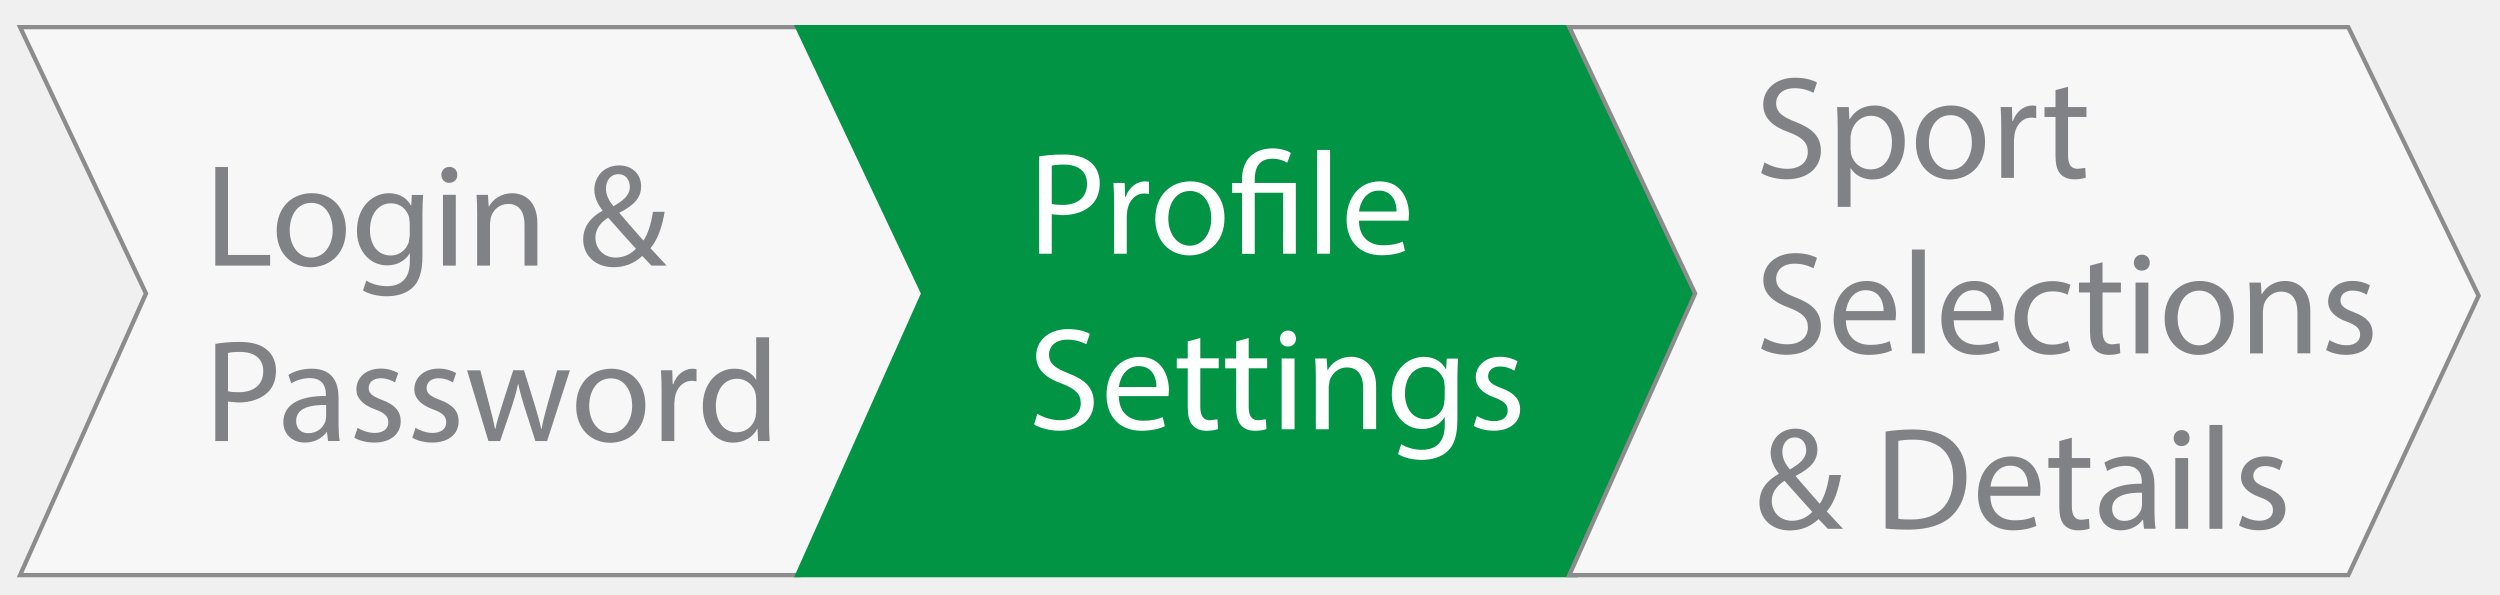
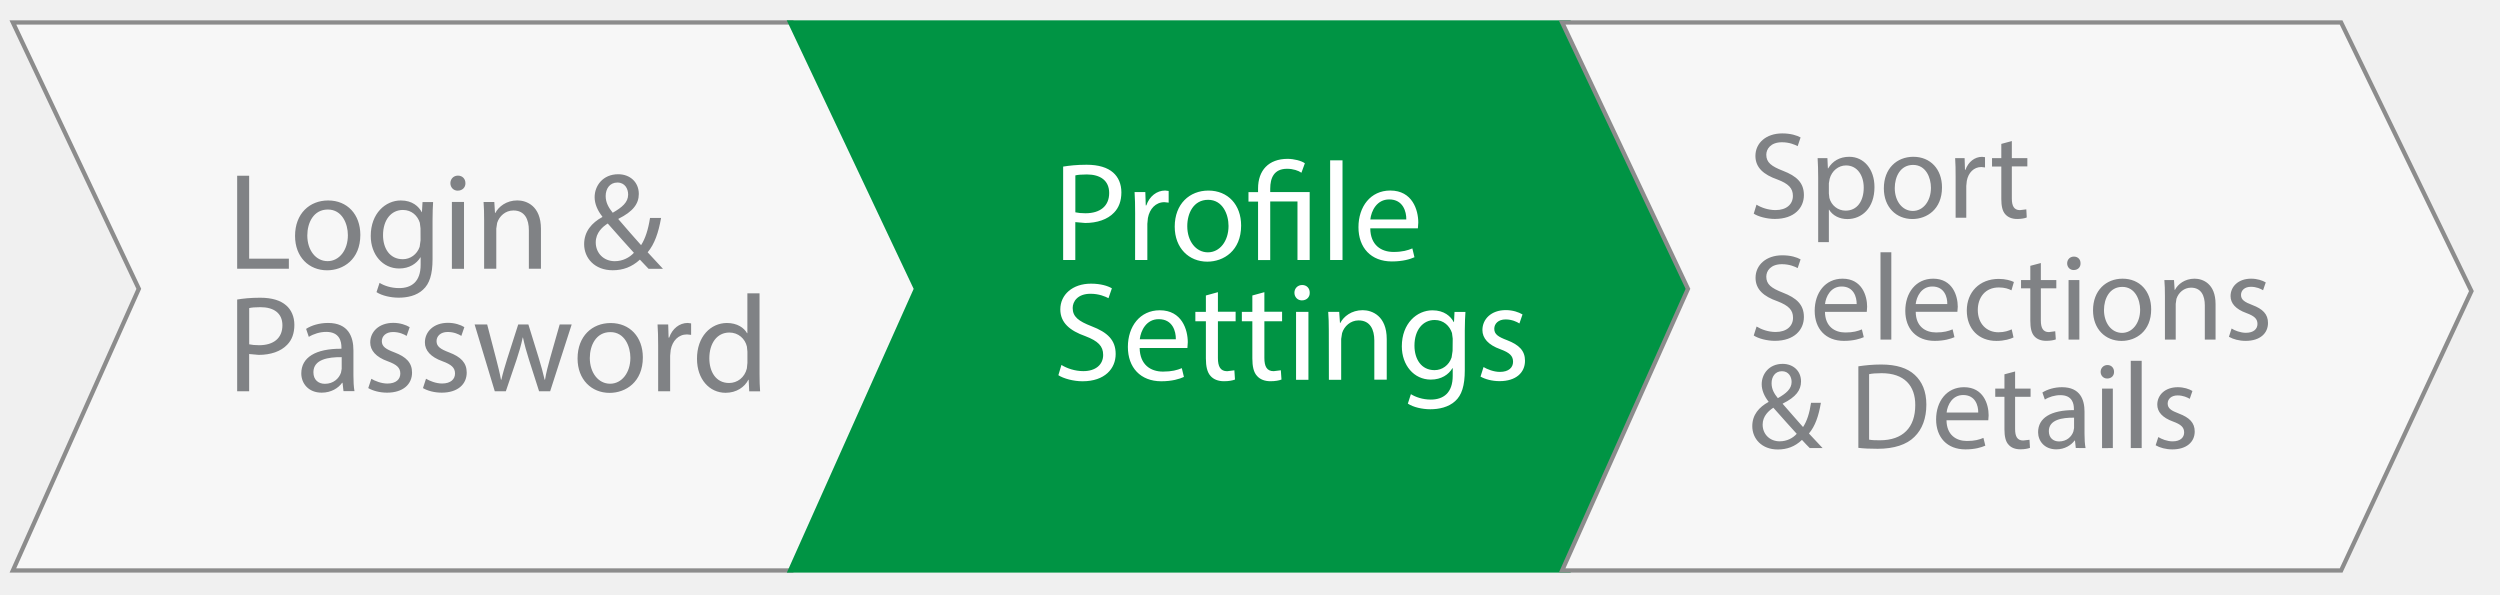
- <svg xmlns="http://www.w3.org/2000/svg" version="1.1" id="Layer_1" x="0px" y="0px" width="58.167px" height="13.833px" viewBox="1.833 5.892 58.167 13.833" enable-background="new 1.833 5.892 58.167 13.833" xml:space="preserve">
+ <svg xmlns="http://www.w3.org/2000/svg" version="1.1" id="Layer_1" x="0px" y="0px" width="58.167px" height="13.833px" viewBox="0 0 58.167 13.833" enable-background="new 0 0 58.167 13.833" xml:space="preserve">
  <g>
-     <polygon fill="#F7F7F7" points="20.425,19.273 2.3,19.273 5.229,12.721 2.3,6.523 20.425,6.523 23.458,12.774  " />
-     <polygon fill="#8C8C8C" points="20.425,19.273 20.425,19.223 2.377,19.223 5.285,12.72 2.379,6.573 20.394,6.573 23.403,12.774    20.38,19.252 20.425,19.273 20.425,19.223 20.425,19.273 20.471,19.294 23.513,12.773 20.457,6.473 2.221,6.473 5.174,12.721    2.223,19.323 20.457,19.323 20.471,19.294  " />
+     <polygon fill="#F7F7F7" points="18.425,13.273 0.3,13.273 3.229,6.721 0.3,0.523 18.425,0.523 21.458,6.774  " />
+     <polygon fill="#8C8C8C" points="18.425,13.273 18.425,13.223 0.377,13.223 3.285,6.719 0.379,0.573 18.394,0.573 21.403,6.774    18.38,13.252 18.425,13.273 18.425,13.223 18.425,13.273 18.471,13.293 21.513,6.773 18.457,0.473 0.221,0.473 3.174,6.721    0.223,13.323 18.457,13.323 18.471,13.293  " />
  </g>
  <g>
-     <polygon fill="#009444" points="38.509,19.273 20.384,19.273 23.313,12.721 20.384,6.523 38.509,6.523 41.541,12.774  " />
-     <polygon fill="#009444" points="38.509,19.273 38.509,19.223 20.461,19.223 23.368,12.72 20.463,6.573 38.479,6.573 41.485,12.774    38.464,19.252 38.509,19.273 38.509,19.223 38.509,19.273 38.555,19.294 41.597,12.773 38.541,6.473 20.305,6.473 23.258,12.721    20.307,19.323 38.542,19.323 38.555,19.294  " />
+     <polygon fill="#009444" points="36.509,13.273 18.384,13.273 21.313,6.721 18.384,0.523 36.509,0.523 39.541,6.774  " />
+     <polygon fill="#009444" points="36.509,13.273 36.509,13.223 18.461,13.223 21.368,6.719 18.463,0.573 36.479,0.573 39.485,6.774    36.464,13.252 36.509,13.273 36.509,13.223 36.509,13.273 36.555,13.293 39.597,6.773 36.541,0.473 18.305,0.473 21.258,6.721    18.307,13.323 36.542,13.323 36.555,13.293  " />
  </g>
  <g>
-     <polygon fill="#F7F7F7" points="56.471,19.273 38.346,19.273 41.273,12.721 38.346,6.523 56.471,6.523 59.501,12.774  " />
-     <polygon fill="#8C8C8C" points="56.471,19.273 56.471,19.223 38.423,19.223 41.328,12.72 38.425,6.573 56.439,6.573 59.446,12.774    56.425,19.252 56.471,19.273 56.471,19.223 56.471,19.273 56.516,19.294 59.558,12.773 56.501,6.473 38.267,6.473 41.219,12.721    38.269,19.323 56.503,19.323 56.516,19.294  " />
+     <polygon fill="#F7F7F7" points="54.471,13.273 36.346,13.273 39.273,6.721 36.346,0.523 54.471,0.523 57.501,6.774  " />
+     <polygon fill="#8C8C8C" points="54.471,13.273 54.471,13.223 36.423,13.223 39.328,6.719 36.425,0.573 54.439,0.573 57.446,6.774    54.425,13.252 54.471,13.273 54.471,13.223 54.471,13.273 54.516,13.293 57.558,6.773 54.501,0.473 36.267,0.473 39.219,6.721    36.269,13.323 54.503,13.323 54.516,13.293  " />
  </g>
  <g>
-     <path fill="#808285" d="M16.222,9.945c0.187,0,0.265,0.156,0.265,0.296c0,0.194-0.15,0.316-0.381,0.449   c-0.099-0.123-0.174-0.249-0.174-0.412C15.932,10.102,16.031,9.945,16.222,9.945z M16.157,11.885c-0.275,0-0.47-0.201-0.47-0.463   c0-0.242,0.174-0.388,0.296-0.466c0.255,0.293,0.51,0.572,0.646,0.722C16.521,11.796,16.354,11.885,16.157,11.885z M17.344,12.072   c-0.136-0.146-0.255-0.275-0.377-0.405c0.17-0.201,0.269-0.487,0.33-0.847h-0.272c-0.044,0.289-0.116,0.51-0.221,0.67   c-0.146-0.163-0.364-0.415-0.558-0.64v-0.01c0.364-0.18,0.504-0.371,0.504-0.612c0-0.296-0.221-0.487-0.507-0.487   c-0.381,0-0.582,0.286-0.582,0.565c0,0.164,0.071,0.33,0.19,0.48v0.01c-0.262,0.143-0.449,0.357-0.449,0.67   c0,0.343,0.259,0.643,0.705,0.643c0.251,0,0.473-0.079,0.67-0.262c0.089,0.095,0.15,0.16,0.214,0.225H17.344z M12.935,12.072h0.299   v-0.99l0.021-0.14c0.051-0.167,0.204-0.306,0.401-0.306c0.282,0,0.381,0.221,0.381,0.487v0.949h0.299v-0.983   c0-0.565-0.354-0.701-0.582-0.701c-0.272,0-0.463,0.153-0.544,0.31h-0.007l-0.017-0.272h-0.265c0.01,0.136,0.014,0.276,0.014,0.446   V12.072z M12.289,9.775c-0.109,0-0.187,0.082-0.187,0.187c0,0.102,0.075,0.184,0.18,0.184c0.119,0,0.194-0.082,0.191-0.184   C12.473,9.856,12.401,9.775,12.289,9.775z M12.438,12.072v-1.647h-0.299v1.647H12.438z M11.367,11.371l-0.024,0.16   c-0.065,0.19-0.231,0.306-0.415,0.306c-0.323,0-0.487-0.269-0.487-0.592c0-0.381,0.204-0.623,0.49-0.623   c0.218,0,0.364,0.143,0.418,0.316l0.017,0.136L11.367,11.371L11.367,11.371z M11.415,10.425l-0.014,0.249h-0.007   c-0.071-0.136-0.228-0.286-0.514-0.286c-0.378,0-0.742,0.317-0.742,0.875c0,0.456,0.292,0.803,0.701,0.803   c0.255,0,0.432-0.123,0.524-0.275h0.006v0.184c0,0.415-0.224,0.575-0.531,0.575c-0.204,0-0.374-0.062-0.483-0.129l-0.075,0.228   c0.133,0.088,0.351,0.136,0.548,0.136c0.208,0,0.439-0.047,0.599-0.197c0.16-0.143,0.235-0.374,0.235-0.752V10.88   c0-0.201,0.007-0.333,0.014-0.453h-0.261V10.425z M9.08,10.612c0.354,0,0.494,0.354,0.494,0.633c0,0.371-0.214,0.64-0.5,0.64   c-0.292,0-0.5-0.272-0.5-0.633C8.573,10.938,8.727,10.612,9.08,10.612z M9.087,10.387c-0.456,0-0.816,0.323-0.816,0.875   c0,0.521,0.344,0.848,0.79,0.848c0.398,0,0.82-0.266,0.82-0.875C9.88,10.731,9.56,10.387,9.087,10.387z M6.842,12.072h1.276v-0.249   h-0.98V9.778H6.842V12.072z" />
-     <path fill="#808285" d="M19.427,15.464l-0.013,0.129c-0.055,0.226-0.238,0.357-0.439,0.357c-0.323,0-0.487-0.276-0.487-0.609   c0-0.364,0.184-0.636,0.494-0.636c0.224,0,0.388,0.156,0.432,0.347l0.013,0.126V15.464z M19.427,13.739v0.983H19.42   c-0.075-0.134-0.245-0.252-0.497-0.252c-0.401,0-0.742,0.336-0.738,0.885c0,0.5,0.306,0.836,0.704,0.836   c0.269,0,0.47-0.14,0.562-0.322h0.007l0.014,0.285h0.269c-0.01-0.111-0.014-0.278-0.014-0.424v-1.991H19.427z M17.226,16.154h0.296   v-0.877l0.014-0.141c0.041-0.225,0.19-0.384,0.401-0.384l0.102,0.011V14.48l-0.085-0.01c-0.201,0-0.381,0.139-0.456,0.36h-0.014   l-0.01-0.323h-0.262c0.01,0.153,0.014,0.32,0.014,0.514V16.154z M16.048,14.695c0.354,0,0.494,0.354,0.494,0.633   c0,0.371-0.214,0.64-0.5,0.64c-0.292,0-0.5-0.272-0.5-0.633C15.542,15.021,15.695,14.695,16.048,14.695z M16.055,14.471   c-0.456,0-0.816,0.322-0.816,0.875c0,0.521,0.344,0.848,0.79,0.848c0.398,0,0.82-0.267,0.82-0.875   C16.848,14.814,16.528,14.471,16.055,14.471z M12.7,14.508l0.497,1.646h0.272l0.266-0.782c0.058-0.177,0.109-0.347,0.15-0.544   h0.007c0.041,0.193,0.088,0.357,0.146,0.541l0.252,0.785h0.272l0.531-1.646h-0.296l-0.235,0.827   c-0.054,0.194-0.099,0.367-0.126,0.534h-0.01c-0.038-0.167-0.085-0.34-0.146-0.538l-0.255-0.824h-0.251l-0.269,0.841   c-0.054,0.176-0.109,0.354-0.146,0.521h-0.01c-0.03-0.17-0.075-0.341-0.122-0.524l-0.218-0.837L12.7,14.508L12.7,14.508z    M11.425,16.077c0.116,0.067,0.282,0.112,0.463,0.112c0.391,0,0.616-0.205,0.616-0.494c0-0.245-0.146-0.389-0.432-0.497   c-0.214-0.082-0.313-0.144-0.313-0.279c0-0.123,0.099-0.226,0.275-0.226c0.153,0,0.272,0.056,0.337,0.097l0.075-0.218   c-0.092-0.055-0.238-0.104-0.405-0.104c-0.354,0-0.568,0.219-0.568,0.483c0,0.196,0.14,0.36,0.436,0.466   c0.221,0.082,0.307,0.16,0.307,0.303c0,0.137-0.103,0.245-0.32,0.245c-0.149,0-0.306-0.062-0.395-0.118L11.425,16.077z    M10.077,16.077c0.116,0.067,0.282,0.112,0.463,0.112c0.391,0,0.616-0.205,0.616-0.494c0-0.245-0.146-0.389-0.432-0.497   c-0.214-0.082-0.313-0.144-0.313-0.279c0-0.123,0.099-0.226,0.275-0.226c0.153,0,0.272,0.056,0.337,0.097l0.075-0.218   c-0.092-0.055-0.238-0.104-0.405-0.104c-0.354,0-0.568,0.219-0.568,0.483c0,0.196,0.14,0.36,0.436,0.466   c0.221,0.082,0.307,0.16,0.307,0.303c0,0.137-0.103,0.245-0.32,0.245c-0.149,0-0.306-0.062-0.395-0.118L10.077,16.077z M9.421,15.6   l-0.017,0.096c-0.048,0.14-0.184,0.275-0.398,0.275c-0.153,0-0.283-0.092-0.283-0.285c0-0.32,0.371-0.377,0.698-0.371V15.6z    M9.737,16.154c-0.02-0.112-0.027-0.252-0.027-0.395v-0.615c0-0.33-0.123-0.674-0.626-0.674c-0.208,0-0.405,0.057-0.541,0.146   l0.068,0.196c0.116-0.074,0.276-0.123,0.429-0.123c0.337,0,0.375,0.246,0.375,0.381v0.035c-0.636-0.004-0.99,0.213-0.99,0.611   c0,0.238,0.17,0.473,0.503,0.473c0.235,0,0.412-0.115,0.504-0.244h0.01l0.023,0.207h0.272V16.154z M7.138,14.104   c0.051-0.015,0.15-0.024,0.279-0.024c0.327,0,0.541,0.146,0.541,0.448c0,0.316-0.218,0.49-0.575,0.49   c-0.099,0-0.181-0.007-0.245-0.022V14.104z M6.842,16.154h0.296v-0.918l0.238,0.021c0.289,0,0.544-0.085,0.701-0.251   c0.116-0.119,0.177-0.283,0.177-0.49c0-0.203-0.075-0.371-0.201-0.479c-0.136-0.122-0.35-0.19-0.643-0.19   c-0.238,0-0.425,0.021-0.568,0.045V16.154z" />
+     <path fill="#808285" d="M14.365,4.247c0.176,0,0.25,0.147,0.25,0.279c0,0.183-0.142,0.298-0.359,0.424   c-0.093-0.116-0.164-0.235-0.164-0.389C14.092,4.395,14.185,4.247,14.365,4.247z M14.304,6.077c-0.259,0-0.443-0.189-0.443-0.437   c0-0.229,0.164-0.367,0.279-0.44c0.241,0.276,0.481,0.54,0.609,0.682C14.647,5.992,14.49,6.077,14.304,6.077z M15.424,6.253   c-0.128-0.138-0.24-0.26-0.355-0.383c0.16-0.19,0.253-0.459,0.312-0.799h-0.257c-0.042,0.272-0.11,0.481-0.208,0.633   C14.776,5.55,14.571,5.312,14.388,5.1V5.091c0.343-0.17,0.475-0.351,0.475-0.578c0-0.279-0.208-0.459-0.479-0.459   c-0.359,0-0.549,0.27-0.549,0.534c0,0.153,0.067,0.31,0.18,0.452v0.009c-0.247,0.135-0.424,0.337-0.424,0.632   c0,0.324,0.244,0.607,0.665,0.607c0.237,0,0.446-0.075,0.632-0.247c0.084,0.09,0.142,0.15,0.202,0.213H15.424z M11.265,6.253h0.282   V5.319l0.02-0.132c0.049-0.158,0.192-0.29,0.378-0.29c0.267,0,0.36,0.209,0.36,0.46v0.896h0.281V5.325   c0-0.533-0.333-0.662-0.549-0.662c-0.256,0-0.437,0.146-0.513,0.293h-0.007l-0.016-0.256h-0.25c0.01,0.128,0.013,0.26,0.013,0.42   V6.253z M10.655,4.086c-0.103,0-0.176,0.078-0.176,0.176c0,0.097,0.071,0.174,0.169,0.174c0.112,0,0.184-0.077,0.181-0.174   C10.829,4.163,10.761,4.086,10.655,4.086z M10.796,6.253V4.699h-0.282v1.555H10.796z M9.785,5.592L9.764,5.743   C9.702,5.922,9.545,6.031,9.372,6.031c-0.305,0-0.46-0.253-0.46-0.559c0-0.359,0.192-0.587,0.462-0.587   c0.206,0,0.343,0.135,0.394,0.298l0.016,0.129L9.785,5.592L9.785,5.592z M9.831,4.699L9.817,4.935H9.812   C9.744,4.806,9.596,4.664,9.326,4.664c-0.356,0-0.7,0.3-0.7,0.825c0,0.432,0.276,0.758,0.662,0.758c0.24,0,0.407-0.116,0.494-0.259   h0.005v0.173c0,0.392-0.211,0.542-0.5,0.542c-0.192,0-0.352-0.057-0.456-0.122L8.76,6.797C8.886,6.88,9.092,6.926,9.277,6.926   c0.196,0,0.415-0.044,0.566-0.187c0.15-0.135,0.221-0.354,0.221-0.709V5.128c0-0.19,0.006-0.313,0.013-0.427H9.831V4.699z    M7.628,4.875c0.334,0,0.466,0.333,0.466,0.597c0,0.351-0.202,0.604-0.472,0.604c-0.276,0-0.472-0.256-0.472-0.597   C7.15,5.183,7.295,4.875,7.628,4.875z M7.635,4.664c-0.43,0-0.77,0.304-0.77,0.825c0,0.492,0.324,0.8,0.745,0.8   c0.375,0,0.774-0.25,0.774-0.825C8.383,4.988,8.081,4.664,7.635,4.664z M5.518,6.253h1.203V6.018H5.797V4.089H5.518V6.253z" />
+     <path fill="#808285" d="M17.389,8.452l-0.012,0.121c-0.052,0.214-0.224,0.338-0.414,0.338c-0.305,0-0.459-0.26-0.459-0.575   c0-0.343,0.174-0.599,0.466-0.599c0.211,0,0.366,0.146,0.408,0.326l0.012,0.119V8.452z M17.389,6.825v0.928h-0.007   c-0.07-0.126-0.23-0.238-0.468-0.238c-0.378,0-0.7,0.317-0.697,0.835c0,0.472,0.289,0.789,0.665,0.789   c0.253,0,0.443-0.132,0.53-0.304h0.007l0.013,0.27h0.253c-0.009-0.105-0.013-0.264-0.013-0.401V6.825H17.389z M15.313,9.104h0.279   V8.276l0.013-0.134c0.039-0.212,0.18-0.361,0.379-0.361l0.096,0.01V7.524l-0.08-0.01c-0.189,0-0.359,0.131-0.43,0.341h-0.014   l-0.009-0.306h-0.248c0.01,0.145,0.014,0.302,0.014,0.484V9.104z M14.202,7.727c0.333,0,0.465,0.334,0.465,0.598   c0,0.35-0.202,0.603-0.472,0.603c-0.275,0-0.472-0.257-0.472-0.598C13.724,8.034,13.868,7.727,14.202,7.727z M14.208,7.516   c-0.43,0-0.77,0.304-0.77,0.825c0,0.491,0.325,0.8,0.745,0.8c0.376,0,0.774-0.253,0.774-0.826   C14.956,7.839,14.654,7.516,14.208,7.516z M11.043,7.55l0.469,1.554h0.257l0.251-0.739c0.055-0.167,0.103-0.327,0.142-0.512h0.006   c0.039,0.181,0.083,0.336,0.138,0.51l0.237,0.741H12.8l0.501-1.554h-0.279L12.8,8.33c-0.051,0.185-0.094,0.347-0.119,0.505h-0.009   c-0.036-0.158-0.08-0.32-0.138-0.508l-0.24-0.777h-0.237l-0.254,0.793c-0.051,0.166-0.103,0.334-0.138,0.492h-0.009   c-0.028-0.16-0.071-0.322-0.115-0.495L11.335,7.55H11.043L11.043,7.55z M9.841,9.03c0.109,0.063,0.266,0.106,0.437,0.106   c0.368,0,0.581-0.193,0.581-0.467c0-0.23-0.138-0.366-0.408-0.469c-0.201-0.077-0.294-0.136-0.294-0.263   c0-0.116,0.093-0.213,0.259-0.213c0.145,0,0.257,0.052,0.318,0.091l0.07-0.204c-0.086-0.053-0.224-0.1-0.382-0.1   c-0.333,0-0.536,0.207-0.536,0.457c0,0.184,0.132,0.339,0.411,0.438c0.208,0.077,0.29,0.15,0.29,0.285   c0,0.13-0.098,0.232-0.302,0.232c-0.14,0-0.289-0.06-0.373-0.111L9.841,9.03z M8.568,9.03c0.11,0.063,0.267,0.106,0.438,0.106   c0.369,0,0.581-0.193,0.581-0.467c0-0.23-0.137-0.366-0.407-0.469C8.978,8.124,8.884,8.065,8.884,7.938   c0-0.116,0.094-0.213,0.26-0.213c0.145,0,0.256,0.052,0.317,0.091l0.071-0.204c-0.087-0.053-0.225-0.1-0.382-0.1   c-0.333,0-0.536,0.207-0.536,0.457c0,0.184,0.132,0.339,0.411,0.438c0.208,0.077,0.289,0.15,0.289,0.285   c0,0.13-0.097,0.232-0.301,0.232c-0.141,0-0.29-0.06-0.373-0.111L8.568,9.03z M7.95,8.581L7.934,8.67   C7.889,8.803,7.761,8.93,7.559,8.93c-0.145,0-0.267-0.086-0.267-0.269c0-0.302,0.35-0.355,0.658-0.351V8.581z M8.248,9.104   C8.229,8.997,8.223,8.865,8.223,8.73V8.15c0-0.311-0.116-0.636-0.591-0.636c-0.196,0-0.382,0.054-0.51,0.138l0.063,0.186   c0.11-0.069,0.261-0.116,0.405-0.116c0.317,0,0.354,0.232,0.354,0.359v0.033c-0.6-0.004-0.934,0.2-0.934,0.575   c0,0.225,0.16,0.447,0.475,0.447c0.222,0,0.389-0.108,0.475-0.23H7.97l0.022,0.195h0.256V9.104z M5.797,7.169   C5.845,7.155,5.938,7.147,6.06,7.147c0.309,0,0.511,0.138,0.511,0.422c0,0.299-0.206,0.463-0.542,0.463   c-0.094,0-0.171-0.008-0.231-0.021V7.169z M5.518,9.104h0.279V8.237l0.224,0.02c0.273,0,0.513-0.079,0.661-0.236   c0.11-0.112,0.167-0.267,0.167-0.462c0-0.192-0.071-0.35-0.189-0.452C6.531,6.991,6.329,6.927,6.053,6.927   c-0.224,0-0.4,0.019-0.535,0.042V9.104z" />
  </g>
  <g>
-     <path fill="#FFFFFF" d="M33.453,10.813c0.023-0.208,0.156-0.486,0.459-0.486c0.336,0,0.418,0.296,0.414,0.486H33.453z    M34.605,11.027l0.01-0.14c0-0.303-0.143-0.775-0.68-0.775c-0.48,0-0.771,0.392-0.771,0.888c0,0.497,0.303,0.831,0.81,0.831   c0.262,0,0.442-0.055,0.548-0.103l-0.051-0.214c-0.112,0.047-0.241,0.085-0.456,0.085c-0.3,0-0.56-0.167-0.563-0.572H34.605z    M32.479,11.796h0.3V9.38h-0.3V11.796z M31.027,11.796v-1.419h0.66v1.419h0.296v-1.647h-0.956v-0.081   c0-0.263,0.092-0.483,0.408-0.483c0.146,0,0.275,0.044,0.348,0.095l0.084-0.228c-0.084-0.062-0.266-0.108-0.418-0.108   c-0.463,0-0.718,0.282-0.718,0.718v0.088H30.5v0.229h0.231v1.419h0.296V11.796z M29.522,10.336c0.354,0,0.494,0.354,0.494,0.633   c0,0.371-0.214,0.64-0.5,0.64c-0.292,0-0.5-0.272-0.5-0.633C29.016,10.663,29.169,10.336,29.522,10.336z M29.529,10.112   c-0.456,0-0.816,0.323-0.816,0.874c0,0.521,0.344,0.848,0.79,0.848c0.398,0,0.82-0.266,0.82-0.874   C30.322,10.456,30.002,10.112,29.529,10.112z M27.753,11.796h0.296v-0.878l0.014-0.14c0.041-0.225,0.19-0.385,0.401-0.385   l0.102,0.011v-0.283l-0.085-0.01c-0.201,0-0.381,0.14-0.456,0.36h-0.014l-0.01-0.323H27.74c0.01,0.153,0.014,0.32,0.014,0.514   L27.753,11.796L27.753,11.796z M26.304,9.745c0.051-0.014,0.15-0.024,0.279-0.024c0.327,0,0.541,0.146,0.541,0.449   c0,0.316-0.218,0.49-0.575,0.49c-0.099,0-0.181-0.007-0.245-0.023V9.745z M26.008,11.796h0.296v-0.919l0.238,0.021   c0.289,0,0.544-0.085,0.701-0.252c0.116-0.119,0.177-0.282,0.177-0.49c0-0.204-0.075-0.371-0.201-0.479   c-0.136-0.122-0.35-0.19-0.643-0.19c-0.238,0-0.425,0.021-0.568,0.044V11.796z" />
-     <path fill="#FFFFFF" d="M36.123,15.801c0.115,0.067,0.282,0.112,0.463,0.112c0.392,0,0.615-0.204,0.615-0.494   c0-0.245-0.146-0.388-0.432-0.496c-0.215-0.082-0.313-0.144-0.313-0.278c0-0.123,0.098-0.226,0.274-0.226   c0.151,0,0.271,0.056,0.336,0.097l0.075-0.219c-0.092-0.055-0.237-0.104-0.405-0.104c-0.354,0-0.567,0.219-0.567,0.483   c0,0.197,0.141,0.36,0.436,0.466c0.223,0.082,0.307,0.16,0.307,0.303c0,0.138-0.102,0.246-0.32,0.246   c-0.147,0-0.305-0.063-0.395-0.119L36.123,15.801z M35.446,15.178l-0.024,0.16c-0.063,0.189-0.229,0.307-0.414,0.307   c-0.323,0-0.486-0.27-0.486-0.593c0-0.381,0.204-0.622,0.49-0.622c0.218,0,0.363,0.144,0.419,0.315l0.017,0.137L35.446,15.178   L35.446,15.178z M35.494,14.232L35.48,14.48h-0.008c-0.07-0.137-0.229-0.285-0.514-0.285c-0.377,0-0.742,0.315-0.742,0.873   c0,0.457,0.293,0.805,0.701,0.805c0.256,0,0.433-0.123,0.524-0.275h0.007v0.185c0,0.415-0.226,0.575-0.531,0.575   c-0.203,0-0.373-0.063-0.482-0.131l-0.074,0.229c0.133,0.088,0.35,0.136,0.547,0.136c0.209,0,0.439-0.048,0.6-0.197   c0.16-0.143,0.234-0.373,0.234-0.752v-0.955c0-0.201,0.008-0.334,0.014-0.453h-0.262V14.232z M32.449,15.879h0.299v-0.99   l0.021-0.14c0.051-0.167,0.204-0.308,0.4-0.308c0.283,0,0.381,0.223,0.381,0.488v0.948h0.301v-0.983   c0-0.564-0.354-0.701-0.582-0.701c-0.271,0-0.463,0.154-0.544,0.311h-0.007l-0.018-0.271h-0.266   c0.01,0.137,0.014,0.275,0.014,0.445V15.879z M31.802,13.583c-0.109,0-0.188,0.081-0.188,0.187c0,0.103,0.075,0.185,0.18,0.185   c0.119,0,0.194-0.082,0.191-0.185C31.986,13.664,31.914,13.583,31.802,13.583z M31.953,15.879v-1.646h-0.3v1.646H31.953z    M30.594,13.837v0.396h-0.255v0.229h0.255v0.898c0,0.192,0.031,0.34,0.116,0.429c0.071,0.081,0.184,0.126,0.323,0.126   c0.116,0,0.209-0.018,0.266-0.041l-0.014-0.225l-0.174,0.021c-0.167,0-0.225-0.116-0.225-0.319v-0.89h0.429V14.23h-0.429v-0.473   L30.594,13.837z M29.468,13.837v0.396h-0.255v0.229h0.255v0.898c0,0.192,0.031,0.34,0.116,0.429   c0.071,0.081,0.184,0.126,0.323,0.126c0.116,0,0.208-0.018,0.266-0.041l-0.014-0.225l-0.174,0.021   c-0.167,0-0.225-0.116-0.225-0.319v-0.89h0.429V14.23H29.76v-0.473L29.468,13.837z M27.866,14.896   c0.024-0.209,0.157-0.486,0.459-0.486c0.337,0,0.418,0.296,0.415,0.486H27.866z M29.02,15.109l0.01-0.139   c0-0.304-0.143-0.775-0.68-0.775c-0.48,0-0.772,0.392-0.772,0.888c0,0.497,0.303,0.831,0.81,0.831c0.262,0,0.442-0.055,0.548-0.104   l-0.051-0.213c-0.112,0.047-0.242,0.084-0.456,0.084c-0.299,0-0.558-0.166-0.565-0.572H29.02z M25.893,15.768   c0.123,0.08,0.364,0.146,0.585,0.146c0.541,0,0.803-0.308,0.803-0.66c0-0.337-0.197-0.524-0.585-0.674   c-0.316-0.123-0.456-0.229-0.456-0.442c0-0.156,0.119-0.344,0.432-0.344c0.208,0,0.36,0.068,0.436,0.107l0.082-0.24   c-0.102-0.058-0.272-0.112-0.507-0.112c-0.445,0-0.742,0.267-0.742,0.623c0,0.323,0.231,0.517,0.606,0.649   c0.31,0.119,0.432,0.242,0.432,0.455c0,0.231-0.177,0.393-0.48,0.393c-0.204,0-0.398-0.068-0.531-0.15L25.893,15.768z" />
+     <path fill="#FFFFFF" d="M31.883,5.107c0.022-0.2,0.149-0.467,0.44-0.467c0.322,0,0.401,0.285,0.397,0.467H31.883z M32.99,5.312   l0.009-0.134c0-0.291-0.137-0.745-0.652-0.745c-0.461,0-0.74,0.376-0.74,0.853s0.291,0.797,0.777,0.797   c0.252,0,0.424-0.052,0.526-0.098L32.861,5.78c-0.107,0.045-0.231,0.082-0.438,0.082c-0.288,0-0.538-0.16-0.541-0.549H32.99z    M30.948,6.05h0.288V3.73h-0.288V6.05z M29.554,6.05V4.688h0.634V6.05h0.284V4.469h-0.918V4.391c0-0.252,0.088-0.464,0.392-0.464   c0.141,0,0.265,0.043,0.334,0.092l0.08-0.22c-0.08-0.059-0.255-0.103-0.401-0.103c-0.444,0-0.688,0.27-0.688,0.689V4.47h-0.223   v0.22h0.223v1.361h0.284V6.05z M28.109,4.649c0.34,0,0.475,0.34,0.475,0.608c0,0.356-0.206,0.614-0.48,0.614   c-0.28,0-0.48-0.261-0.48-0.607C27.623,4.962,27.77,4.649,28.109,4.649z M28.116,4.434c-0.438,0-0.784,0.31-0.784,0.839   c0,0.5,0.331,0.815,0.758,0.815c0.382,0,0.787-0.256,0.787-0.84C28.877,4.763,28.569,4.434,28.116,4.434z M26.41,6.05h0.285V5.208   l0.013-0.135c0.04-0.215,0.182-0.369,0.385-0.369l0.098,0.011V4.443l-0.082-0.01c-0.193,0-0.366,0.134-0.438,0.346h-0.013   l-0.01-0.31h-0.25c0.01,0.147,0.013,0.307,0.013,0.494L26.41,6.05L26.41,6.05z M25.019,4.081c0.049-0.013,0.144-0.022,0.268-0.022   c0.314,0,0.52,0.141,0.52,0.432c0,0.303-0.209,0.471-0.552,0.471c-0.096,0-0.174-0.008-0.235-0.022V4.081z M24.735,6.05h0.284   V5.168l0.229,0.02c0.277,0,0.522-0.081,0.673-0.242c0.111-0.114,0.17-0.271,0.17-0.47c0-0.197-0.071-0.356-0.192-0.461   c-0.131-0.116-0.337-0.182-0.618-0.182c-0.229,0-0.408,0.021-0.545,0.043V6.05z" />
+     <path fill="#FFFFFF" d="M34.447,8.762c0.11,0.063,0.271,0.106,0.444,0.106c0.377,0,0.591-0.195,0.591-0.475   c0-0.234-0.14-0.371-0.415-0.477c-0.206-0.078-0.3-0.137-0.3-0.266c0-0.118,0.094-0.218,0.263-0.218   c0.146,0,0.261,0.055,0.322,0.094l0.072-0.21c-0.088-0.053-0.228-0.101-0.389-0.101c-0.34,0-0.544,0.211-0.544,0.464   c0,0.189,0.135,0.346,0.418,0.447c0.214,0.079,0.295,0.153,0.295,0.291c0,0.132-0.098,0.236-0.307,0.236   c-0.142,0-0.294-0.061-0.38-0.113L34.447,8.762z M33.797,8.164l-0.023,0.153c-0.061,0.182-0.22,0.295-0.397,0.295   c-0.31,0-0.467-0.259-0.467-0.57c0-0.365,0.196-0.597,0.471-0.597c0.209,0,0.349,0.14,0.402,0.303l0.017,0.131L33.797,8.164   L33.797,8.164z M33.842,7.255L33.83,7.493h-0.007c-0.068-0.132-0.221-0.273-0.494-0.273c-0.361,0-0.713,0.303-0.713,0.838   c0,0.439,0.282,0.774,0.674,0.774c0.246,0,0.416-0.118,0.503-0.265h0.007v0.178c0,0.397-0.217,0.552-0.51,0.552   c-0.195,0-0.358-0.061-0.463-0.126l-0.071,0.22c0.127,0.084,0.335,0.131,0.524,0.131c0.201,0,0.422-0.047,0.577-0.189   c0.153-0.137,0.224-0.358,0.224-0.722V7.693c0-0.193,0.008-0.321,0.015-0.435h-0.253V7.255z M30.919,8.836h0.286v-0.95l0.021-0.136   c0.049-0.159,0.195-0.295,0.384-0.295c0.271,0,0.366,0.215,0.366,0.468v0.911h0.289V7.891c0-0.542-0.34-0.674-0.56-0.674   c-0.261,0-0.444,0.148-0.522,0.299h-0.006l-0.018-0.26h-0.256c0.01,0.131,0.014,0.264,0.014,0.427L30.919,8.836L30.919,8.836z    M30.298,6.631c-0.105,0-0.181,0.079-0.181,0.18c0,0.099,0.072,0.178,0.173,0.178c0.114,0,0.187-0.079,0.183-0.178   C30.475,6.71,30.405,6.631,30.298,6.631z M30.443,8.836V7.256h-0.288v1.581H30.443z M29.138,6.875v0.381h-0.244v0.219h0.244v0.863   c0,0.184,0.029,0.326,0.112,0.412c0.068,0.077,0.176,0.12,0.31,0.12c0.111,0,0.2-0.017,0.256-0.039l-0.015-0.216l-0.167,0.021   c-0.16,0-0.216-0.112-0.216-0.307V7.475h0.412V7.253h-0.412V6.798L29.138,6.875z M28.057,6.875v0.381h-0.245v0.219h0.245v0.863   c0,0.184,0.03,0.326,0.111,0.412c0.068,0.077,0.177,0.12,0.31,0.12c0.112,0,0.2-0.017,0.256-0.039L28.72,8.616l-0.167,0.021   c-0.16,0-0.216-0.112-0.216-0.307V7.475h0.412V7.253h-0.412V6.798L28.057,6.875z M26.519,7.893   c0.023-0.201,0.151-0.467,0.441-0.467c0.324,0,0.401,0.283,0.398,0.467H26.519z M27.627,8.097l0.009-0.134   c0-0.291-0.137-0.744-0.652-0.744c-0.461,0-0.742,0.376-0.742,0.853c0,0.478,0.292,0.799,0.778,0.799   c0.251,0,0.425-0.054,0.526-0.101l-0.049-0.204c-0.108,0.045-0.232,0.08-0.438,0.08c-0.288,0-0.536-0.159-0.543-0.549H27.627z    M24.625,8.73c0.118,0.077,0.35,0.141,0.562,0.141c0.52,0,0.771-0.296,0.771-0.634c0-0.324-0.188-0.504-0.562-0.647   c-0.303-0.118-0.438-0.22-0.438-0.425c0-0.149,0.114-0.33,0.415-0.33c0.199,0,0.345,0.065,0.418,0.103l0.079-0.23   C25.772,6.651,25.609,6.6,25.383,6.6c-0.428,0-0.713,0.256-0.713,0.598c0,0.31,0.222,0.496,0.582,0.623   c0.298,0.114,0.415,0.232,0.415,0.437c0,0.222-0.17,0.377-0.461,0.377c-0.196,0-0.382-0.064-0.51-0.144L24.625,8.73z" />
  </g>
  <g>
-     <path fill="#808285" d="M49.658,7.989v0.395h-0.256v0.229h0.256V9.51c0,0.193,0.031,0.34,0.115,0.429   c0.072,0.081,0.184,0.126,0.324,0.126c0.115,0,0.207-0.018,0.266-0.041L50.35,9.799L50.175,9.82c-0.166,0-0.225-0.116-0.225-0.32   V8.612h0.428V8.383h-0.428V7.911L49.658,7.989z M48.396,10.031h0.295V9.153l0.014-0.14c0.041-0.225,0.191-0.385,0.402-0.385   l0.102,0.011V8.356l-0.084-0.01c-0.201,0-0.381,0.14-0.457,0.36h-0.014l-0.01-0.323h-0.262c0.01,0.153,0.014,0.32,0.014,0.514   V10.031z M47.219,8.571c0.354,0,0.493,0.354,0.493,0.633c0,0.371-0.215,0.64-0.5,0.64c-0.293,0-0.5-0.272-0.5-0.633   C46.712,8.897,46.865,8.571,47.219,8.571z M47.226,8.346c-0.456,0-0.816,0.323-0.816,0.874c0,0.521,0.344,0.848,0.791,0.848   c0.396,0,0.818-0.266,0.818-0.874C48.019,8.69,47.699,8.346,47.226,8.346z M44.889,9.078l0.021-0.122   c0.059-0.225,0.248-0.371,0.452-0.371c0.316,0,0.49,0.282,0.49,0.612c0,0.378-0.185,0.637-0.5,0.637   c-0.215,0-0.396-0.144-0.449-0.351L44.889,9.36V9.078z M44.591,10.705h0.298V9.809h0.006c0.101,0.164,0.289,0.259,0.508,0.259   c0.388,0,0.748-0.293,0.748-0.885c0-0.5-0.299-0.837-0.696-0.837c-0.271,0-0.463,0.119-0.586,0.32h-0.007l-0.014-0.283h-0.271   c0.008,0.157,0.014,0.327,0.014,0.538V10.705z M42.81,9.918c0.122,0.081,0.363,0.146,0.585,0.146c0.541,0,0.804-0.307,0.804-0.66   c0-0.337-0.197-0.524-0.586-0.674c-0.316-0.123-0.455-0.229-0.455-0.442c0-0.157,0.118-0.344,0.432-0.344   c0.209,0,0.361,0.068,0.437,0.108l0.081-0.241C44.003,7.754,43.833,7.7,43.599,7.7c-0.445,0-0.741,0.266-0.741,0.623   c0,0.323,0.229,0.517,0.604,0.649c0.311,0.119,0.433,0.242,0.433,0.456c0,0.231-0.177,0.392-0.479,0.392   c-0.203,0-0.396-0.068-0.529-0.15L42.81,9.918z" />
-     <path fill="#808285" d="M55.955,14.036c0.116,0.067,0.283,0.112,0.463,0.112c0.393,0,0.617-0.205,0.617-0.495   c0-0.245-0.146-0.388-0.434-0.496c-0.214-0.082-0.313-0.144-0.313-0.279c0-0.123,0.099-0.225,0.274-0.225   c0.153,0,0.272,0.055,0.337,0.096l0.075-0.218c-0.093-0.055-0.238-0.103-0.405-0.103c-0.354,0-0.568,0.218-0.568,0.483   c0,0.197,0.141,0.36,0.437,0.466c0.222,0.082,0.308,0.16,0.308,0.303c0,0.137-0.104,0.245-0.32,0.245   c-0.149,0-0.307-0.062-0.396-0.119L55.955,14.036z M54.184,14.114h0.299v-0.99l0.021-0.14c0.052-0.167,0.205-0.307,0.401-0.307   c0.283,0,0.382,0.222,0.382,0.487v0.949h0.299V13.13c0-0.565-0.354-0.701-0.582-0.701c-0.271,0-0.463,0.153-0.543,0.31h-0.008   l-0.018-0.272h-0.266c0.011,0.137,0.015,0.276,0.015,0.446V14.114z M53.005,12.654c0.354,0,0.494,0.354,0.494,0.633   c0,0.371-0.215,0.64-0.5,0.64c-0.293,0-0.5-0.272-0.5-0.633C52.5,12.98,52.652,12.654,53.005,12.654z M53.013,12.429   c-0.456,0-0.816,0.323-0.816,0.874c0,0.521,0.344,0.847,0.79,0.847c0.397,0,0.819-0.266,0.819-0.874   C53.806,12.773,53.486,12.429,53.013,12.429z M51.667,11.817c-0.107,0-0.187,0.081-0.187,0.187c0,0.103,0.075,0.185,0.181,0.185   c0.119,0,0.193-0.082,0.19-0.185C51.853,11.898,51.781,11.817,51.667,11.817z M51.818,14.114v-1.647H51.52v1.647H51.818z    M50.46,12.072v0.395h-0.256v0.229h0.256v0.898c0,0.193,0.031,0.34,0.115,0.43c0.072,0.08,0.184,0.125,0.324,0.125   c0.115,0,0.207-0.018,0.266-0.041l-0.014-0.225l-0.174,0.021c-0.167,0-0.225-0.116-0.225-0.32v-0.888h0.428v-0.229h-0.428v-0.473   L50.46,12.072z M49.947,13.828c-0.085,0.037-0.197,0.082-0.367,0.082c-0.326,0-0.572-0.235-0.572-0.616   c0-0.344,0.205-0.623,0.582-0.623c0.164,0,0.275,0.038,0.349,0.079l0.067-0.231c-0.082-0.041-0.237-0.086-0.416-0.086   c-0.536,0-0.885,0.368-0.885,0.875c0,0.504,0.324,0.84,0.82,0.84c0.221,0,0.395-0.055,0.473-0.096L49.947,13.828z M47.291,13.13   c0.023-0.208,0.156-0.486,0.459-0.486c0.336,0,0.418,0.296,0.414,0.486H47.291z M48.443,13.344l0.01-0.14   c0-0.303-0.143-0.775-0.68-0.775c-0.48,0-0.771,0.392-0.771,0.888c0,0.498,0.303,0.832,0.81,0.832c0.263,0,0.442-0.056,0.548-0.104   l-0.051-0.214c-0.112,0.047-0.241,0.085-0.456,0.085c-0.299,0-0.56-0.167-0.563-0.572H48.443z M46.317,14.114h0.3v-2.416h-0.3   V14.114z M44.783,13.13c0.023-0.208,0.156-0.486,0.459-0.486c0.338,0,0.418,0.296,0.416,0.486H44.783z M45.937,13.344l0.01-0.14   c0-0.303-0.143-0.775-0.681-0.775c-0.479,0-0.771,0.392-0.771,0.888c0,0.498,0.303,0.832,0.809,0.832   c0.263,0,0.443-0.056,0.549-0.104l-0.051-0.214c-0.113,0.047-0.242,0.085-0.457,0.085c-0.299,0-0.559-0.167-0.564-0.572H45.937z    M42.81,14.001c0.122,0.081,0.363,0.146,0.585,0.146c0.541,0,0.804-0.307,0.804-0.66c0-0.337-0.197-0.524-0.586-0.674   c-0.316-0.123-0.455-0.229-0.455-0.442c0-0.157,0.118-0.344,0.432-0.344c0.209,0,0.361,0.068,0.437,0.108l0.081-0.241   c-0.102-0.058-0.271-0.112-0.507-0.112c-0.445,0-0.741,0.266-0.741,0.623c0,0.323,0.23,0.517,0.605,0.649   c0.31,0.119,0.432,0.242,0.432,0.456c0,0.231-0.177,0.393-0.479,0.393c-0.205,0-0.397-0.068-0.53-0.15L42.81,14.001z" />
-     <path fill="#808285" d="M53.928,18.118c0.116,0.067,0.282,0.112,0.463,0.112c0.392,0,0.616-0.205,0.616-0.494   c0-0.244-0.146-0.387-0.434-0.496c-0.214-0.081-0.313-0.143-0.313-0.279c0-0.122,0.099-0.225,0.275-0.225   c0.152,0,0.271,0.055,0.336,0.096l0.076-0.218c-0.093-0.056-0.238-0.104-0.406-0.104c-0.354,0-0.567,0.218-0.567,0.483   c0,0.197,0.14,0.361,0.437,0.467c0.221,0.081,0.307,0.159,0.307,0.303c0,0.137-0.104,0.245-0.32,0.245   c-0.148,0-0.307-0.062-0.395-0.118L53.928,18.118z M53.24,18.195h0.301v-2.416H53.24V18.195z M52.594,15.898   c-0.108,0-0.187,0.082-0.187,0.188c0,0.103,0.074,0.185,0.18,0.185c0.119,0,0.193-0.082,0.19-0.185   C52.778,15.98,52.707,15.898,52.594,15.898z M52.744,18.195V16.55h-0.299v1.646H52.744z M51.671,17.641l-0.017,0.096   c-0.048,0.141-0.184,0.275-0.397,0.275c-0.153,0-0.282-0.092-0.282-0.285c0-0.319,0.371-0.377,0.696-0.371V17.641z M51.988,18.195   c-0.02-0.111-0.027-0.252-0.027-0.395v-0.615c0-0.33-0.121-0.675-0.625-0.675c-0.207,0-0.404,0.06-0.541,0.146l0.067,0.196   c0.116-0.074,0.276-0.121,0.429-0.121c0.338,0,0.375,0.244,0.375,0.381v0.033c-0.637-0.002-0.99,0.215-0.99,0.612   c0,0.238,0.171,0.474,0.504,0.474c0.234,0,0.41-0.115,0.504-0.244h0.011l0.022,0.207H51.988L51.988,18.195z M49.746,16.154v0.396   h-0.254v0.228h0.254v0.898c0,0.194,0.031,0.342,0.116,0.43c0.071,0.082,0.185,0.125,0.323,0.125c0.115,0,0.207-0.017,0.266-0.041   l-0.014-0.225l-0.174,0.021c-0.166,0-0.225-0.115-0.225-0.319v-0.89h0.428V16.55h-0.428v-0.474L49.746,16.154z M48.145,17.212   c0.022-0.207,0.155-0.485,0.459-0.485c0.337,0,0.418,0.295,0.415,0.485H48.145z M49.298,17.427l0.01-0.14   c0-0.303-0.143-0.776-0.682-0.776c-0.479,0-0.771,0.392-0.771,0.89c0,0.496,0.304,0.83,0.81,0.83c0.263,0,0.442-0.056,0.549-0.103   l-0.051-0.215c-0.113,0.048-0.242,0.085-0.457,0.085c-0.299,0-0.559-0.167-0.564-0.571H49.298z M46.001,16.15   c0.078-0.017,0.193-0.029,0.347-0.029c0.627,0,0.933,0.344,0.93,0.885c0,0.619-0.344,0.973-0.978,0.973   c-0.115,0-0.225-0.002-0.299-0.017V16.15z M45.705,18.189c0.149,0.018,0.326,0.026,0.537,0.026c0.446,0,0.801-0.114,1.014-0.33   c0.216-0.211,0.33-0.517,0.33-0.892c0-0.371-0.119-0.637-0.321-0.823c-0.201-0.188-0.505-0.286-0.931-0.286   c-0.233,0-0.449,0.021-0.629,0.049V18.189z M43.591,16.07c0.188,0,0.267,0.156,0.267,0.296c0,0.192-0.149,0.315-0.381,0.448   c-0.101-0.123-0.174-0.248-0.174-0.412C43.303,16.227,43.401,16.07,43.591,16.07z M43.527,18.009c-0.275,0-0.47-0.2-0.47-0.463   c0-0.241,0.174-0.388,0.296-0.467c0.256,0.293,0.511,0.571,0.646,0.722C43.892,17.92,43.725,18.009,43.527,18.009z M44.714,18.195   c-0.137-0.146-0.254-0.274-0.377-0.403c0.17-0.201,0.269-0.487,0.33-0.849h-0.272c-0.043,0.289-0.115,0.512-0.222,0.671   c-0.146-0.163-0.362-0.415-0.559-0.64v-0.011c0.365-0.181,0.504-0.371,0.504-0.612c0-0.295-0.221-0.486-0.507-0.486   c-0.381,0-0.581,0.285-0.581,0.564c0,0.163,0.07,0.33,0.189,0.479v0.011c-0.262,0.143-0.449,0.355-0.449,0.67   c0,0.344,0.26,0.645,0.705,0.645c0.252,0,0.473-0.08,0.67-0.264c0.089,0.096,0.15,0.16,0.215,0.225H44.714L44.714,18.195z" />
+     <path fill="#808285" d="M46.564,3.348V3.68h-0.216v0.194h0.216v0.754c0,0.163,0.025,0.286,0.096,0.361   c0.062,0.068,0.154,0.106,0.272,0.106c0.099,0,0.175-0.015,0.224-0.035l-0.01-0.189l-0.147,0.018c-0.14,0-0.19-0.098-0.19-0.269   V3.872h0.361V3.68h-0.361V3.282L46.564,3.348z M45.501,5.066h0.248V4.327l0.012-0.118c0.035-0.188,0.162-0.323,0.339-0.323   l0.085,0.01V3.657l-0.07-0.008c-0.168,0-0.32,0.117-0.385,0.302h-0.011L45.71,3.68h-0.22c0.009,0.128,0.011,0.269,0.011,0.432   V5.066z M44.512,3.837c0.298,0,0.415,0.297,0.415,0.532c0,0.312-0.182,0.539-0.421,0.539c-0.246,0-0.421-0.228-0.421-0.532   C44.085,4.112,44.214,3.837,44.512,3.837z M44.517,3.648c-0.383,0-0.686,0.271-0.686,0.734c0,0.439,0.289,0.714,0.664,0.714   c0.335,0,0.689-0.225,0.689-0.735C45.185,3.938,44.916,3.648,44.517,3.648z M42.552,4.265l0.018-0.104   c0.05-0.189,0.208-0.312,0.38-0.312c0.267,0,0.413,0.238,0.413,0.516c0,0.317-0.155,0.536-0.421,0.536   c-0.181,0-0.333-0.122-0.378-0.296l-0.012-0.103V4.265z M42.302,5.633h0.25V4.879h0.005c0.085,0.138,0.243,0.218,0.427,0.218   c0.327,0,0.629-0.247,0.629-0.745c0-0.42-0.25-0.704-0.585-0.704c-0.228,0-0.39,0.101-0.493,0.27h-0.006L42.518,3.68H42.29   c0.008,0.131,0.013,0.274,0.013,0.452V5.633z M40.804,4.971c0.102,0.068,0.305,0.123,0.491,0.123c0.455,0,0.676-0.259,0.676-0.555   c0-0.284-0.165-0.442-0.492-0.567c-0.266-0.104-0.383-0.193-0.383-0.372c0-0.131,0.1-0.29,0.364-0.29   c0.176,0,0.303,0.058,0.366,0.09l0.068-0.202c-0.087-0.048-0.23-0.094-0.427-0.094c-0.376,0-0.624,0.224-0.624,0.524   c0,0.272,0.192,0.436,0.508,0.547c0.262,0.099,0.364,0.203,0.364,0.383c0,0.194-0.148,0.33-0.403,0.33   c-0.171,0-0.333-0.057-0.444-0.126L40.804,4.971z" />
+     <path fill="#808285" d="M51.86,7.836c0.098,0.057,0.237,0.095,0.389,0.095c0.332,0,0.52-0.173,0.52-0.417   c0-0.205-0.123-0.326-0.364-0.417c-0.181-0.069-0.264-0.122-0.264-0.235c0-0.104,0.083-0.189,0.23-0.189   c0.129,0,0.229,0.046,0.283,0.08l0.063-0.182c-0.078-0.047-0.201-0.087-0.341-0.087c-0.298,0-0.478,0.183-0.478,0.406   c0,0.166,0.118,0.303,0.366,0.393c0.188,0.069,0.26,0.135,0.26,0.254c0,0.116-0.088,0.206-0.269,0.206   c-0.126,0-0.259-0.051-0.333-0.1L51.86,7.836z M50.371,7.902h0.251V7.069l0.017-0.117c0.046-0.141,0.174-0.259,0.339-0.259   c0.237,0,0.321,0.188,0.321,0.411v0.798h0.25V7.074c0-0.475-0.297-0.59-0.488-0.59c-0.228,0-0.39,0.129-0.457,0.261h-0.007   l-0.015-0.229h-0.224c0.01,0.115,0.013,0.231,0.013,0.375V7.902z M49.379,6.675c0.297,0,0.415,0.297,0.415,0.532   c0,0.312-0.182,0.538-0.42,0.538c-0.247,0-0.421-0.229-0.421-0.533C48.954,6.948,49.082,6.675,49.379,6.675z M49.386,6.484   c-0.385,0-0.688,0.273-0.688,0.736c0,0.438,0.289,0.712,0.664,0.712c0.335,0,0.689-0.225,0.689-0.735   C50.052,6.774,49.783,6.484,49.386,6.484z M48.253,5.97c-0.091,0-0.157,0.068-0.157,0.158c0,0.086,0.063,0.155,0.151,0.155   c0.101,0,0.163-0.068,0.16-0.155C48.41,6.039,48.349,5.97,48.253,5.97z M48.38,7.902V6.517h-0.251v1.385H48.38z M47.239,6.185   v0.332h-0.216v0.192h0.216v0.756c0,0.162,0.025,0.285,0.096,0.361c0.062,0.067,0.155,0.104,0.272,0.104   c0.098,0,0.175-0.014,0.225-0.033l-0.013-0.19l-0.146,0.02c-0.14,0-0.189-0.1-0.189-0.27V6.709h0.36V6.517h-0.36V6.12L47.239,6.185   z M46.806,7.663c-0.07,0.031-0.166,0.068-0.309,0.068c-0.274,0-0.48-0.199-0.48-0.519c0-0.289,0.172-0.524,0.489-0.524   c0.137,0,0.23,0.033,0.294,0.067l0.057-0.194c-0.069-0.035-0.201-0.072-0.351-0.072c-0.451,0-0.745,0.31-0.745,0.736   c0,0.424,0.273,0.707,0.69,0.707c0.186,0,0.331-0.047,0.397-0.081L46.806,7.663z M44.572,7.074c0.02-0.174,0.132-0.408,0.387-0.408   c0.282,0,0.352,0.249,0.348,0.408H44.572z M45.542,7.255l0.009-0.119c0-0.254-0.121-0.652-0.572-0.652   c-0.404,0-0.649,0.33-0.649,0.747c0,0.419,0.256,0.7,0.683,0.7c0.221,0,0.371-0.047,0.461-0.086l-0.043-0.182   c-0.096,0.04-0.203,0.072-0.384,0.072c-0.252,0-0.472-0.141-0.474-0.48H45.542z M43.753,7.902h0.252V5.87h-0.252V7.902z    M42.462,7.074c0.02-0.174,0.132-0.408,0.387-0.408c0.284,0,0.351,0.249,0.35,0.408H42.462z M43.434,7.255l0.008-0.119   c0-0.254-0.12-0.652-0.572-0.652c-0.403,0-0.648,0.33-0.648,0.747c0,0.419,0.255,0.7,0.68,0.7c0.222,0,0.373-0.047,0.462-0.086   L43.32,7.664c-0.095,0.04-0.203,0.072-0.384,0.072c-0.251,0-0.471-0.141-0.475-0.48H43.434z M40.804,7.806   c0.102,0.069,0.305,0.124,0.491,0.124c0.455,0,0.676-0.258,0.676-0.555c0-0.283-0.165-0.441-0.492-0.567   c-0.266-0.104-0.383-0.192-0.383-0.371c0-0.133,0.1-0.29,0.364-0.29c0.176,0,0.303,0.057,0.366,0.091l0.068-0.203   C41.81,5.987,41.667,5.94,41.468,5.94c-0.374,0-0.622,0.224-0.622,0.524c0,0.272,0.193,0.435,0.509,0.545   c0.261,0.101,0.363,0.204,0.363,0.384c0,0.194-0.148,0.331-0.403,0.331c-0.173,0-0.333-0.058-0.445-0.127L40.804,7.806z" />
+     <path fill="#808285" d="M50.155,10.36c0.098,0.058,0.238,0.096,0.39,0.096c0.329,0,0.519-0.173,0.519-0.416   c0-0.205-0.124-0.325-0.366-0.417c-0.18-0.068-0.263-0.121-0.263-0.234c0-0.104,0.083-0.189,0.231-0.189   c0.127,0,0.228,0.047,0.282,0.08l0.063-0.183c-0.078-0.047-0.199-0.088-0.341-0.088c-0.298,0-0.477,0.184-0.477,0.406   c0,0.166,0.117,0.303,0.367,0.393c0.187,0.068,0.258,0.135,0.258,0.254c0,0.116-0.087,0.207-0.269,0.207   c-0.125,0-0.258-0.053-0.332-0.1L50.155,10.36z M49.576,10.425h0.254V8.394h-0.254V10.425z M49.033,8.493   c-0.09,0-0.158,0.07-0.158,0.159c0,0.086,0.063,0.155,0.152,0.155c0.101,0,0.162-0.069,0.16-0.155   C49.188,8.563,49.127,8.493,49.033,8.493z M49.159,10.425V9.042h-0.251v1.385L49.159,10.425L49.159,10.425z M48.257,9.96   l-0.016,0.079c-0.039,0.119-0.154,0.232-0.333,0.232c-0.129,0-0.238-0.077-0.238-0.24c0-0.268,0.313-0.316,0.587-0.313V9.96z    M48.524,10.425c-0.018-0.093-0.024-0.212-0.024-0.333V9.576c0-0.276-0.1-0.567-0.525-0.567c-0.174,0-0.339,0.05-0.455,0.123   l0.057,0.165c0.098-0.063,0.232-0.103,0.361-0.103c0.284,0,0.315,0.205,0.315,0.321v0.027c-0.536-0.001-0.833,0.181-0.833,0.515   c0,0.2,0.145,0.398,0.424,0.398c0.196,0,0.346-0.098,0.425-0.205h0.009l0.019,0.174L48.524,10.425L48.524,10.425z M46.637,8.709   v0.332h-0.214v0.191h0.214v0.756c0,0.163,0.026,0.288,0.099,0.362c0.06,0.068,0.155,0.104,0.271,0.104   c0.097,0,0.174-0.015,0.224-0.034l-0.011-0.188l-0.146,0.017c-0.141,0-0.189-0.096-0.189-0.269V9.233h0.36V9.042h-0.36V8.643   L46.637,8.709z M45.291,9.598c0.02-0.174,0.131-0.407,0.387-0.407c0.283,0,0.352,0.248,0.349,0.407H45.291z M46.261,9.779   l0.008-0.116c0-0.256-0.12-0.654-0.573-0.654c-0.403,0-0.649,0.33-0.649,0.749c0,0.418,0.256,0.698,0.682,0.698   c0.222,0,0.372-0.047,0.463-0.087l-0.044-0.181c-0.095,0.041-0.202,0.072-0.384,0.072c-0.253,0-0.471-0.142-0.475-0.481H46.261z    M43.488,8.706c0.066-0.015,0.162-0.023,0.291-0.023c0.527,0,0.785,0.289,0.783,0.743c0,0.521-0.289,0.818-0.823,0.818   c-0.097,0-0.189-0.002-0.251-0.015V8.706z M43.238,10.42c0.127,0.016,0.275,0.022,0.452,0.022c0.376,0,0.674-0.097,0.853-0.278   c0.183-0.177,0.277-0.435,0.277-0.75c0-0.313-0.1-0.535-0.27-0.692c-0.169-0.157-0.424-0.241-0.783-0.241   c-0.195,0-0.377,0.019-0.529,0.042V10.42z M41.46,8.637c0.158,0,0.225,0.132,0.225,0.249c0,0.163-0.126,0.267-0.32,0.378   c-0.085-0.104-0.146-0.209-0.146-0.347C41.218,8.77,41.3,8.637,41.46,8.637z M41.407,10.268c-0.231,0-0.396-0.167-0.396-0.389   c0-0.202,0.146-0.325,0.249-0.393c0.215,0.246,0.429,0.479,0.544,0.607C41.714,10.195,41.573,10.268,41.407,10.268z M42.406,10.425   c-0.116-0.122-0.214-0.23-0.318-0.339c0.145-0.17,0.227-0.409,0.278-0.714h-0.229c-0.035,0.243-0.097,0.431-0.186,0.564   c-0.124-0.137-0.305-0.349-0.472-0.538V9.39c0.309-0.153,0.425-0.313,0.425-0.516c0-0.248-0.186-0.408-0.427-0.408   c-0.32,0-0.488,0.239-0.488,0.473c0,0.139,0.059,0.278,0.159,0.405v0.008c-0.221,0.121-0.378,0.299-0.378,0.563   c0,0.291,0.219,0.543,0.593,0.543c0.212,0,0.398-0.065,0.563-0.223c0.075,0.082,0.126,0.136,0.181,0.19H42.406L42.406,10.425z" />
  </g>
</svg>
